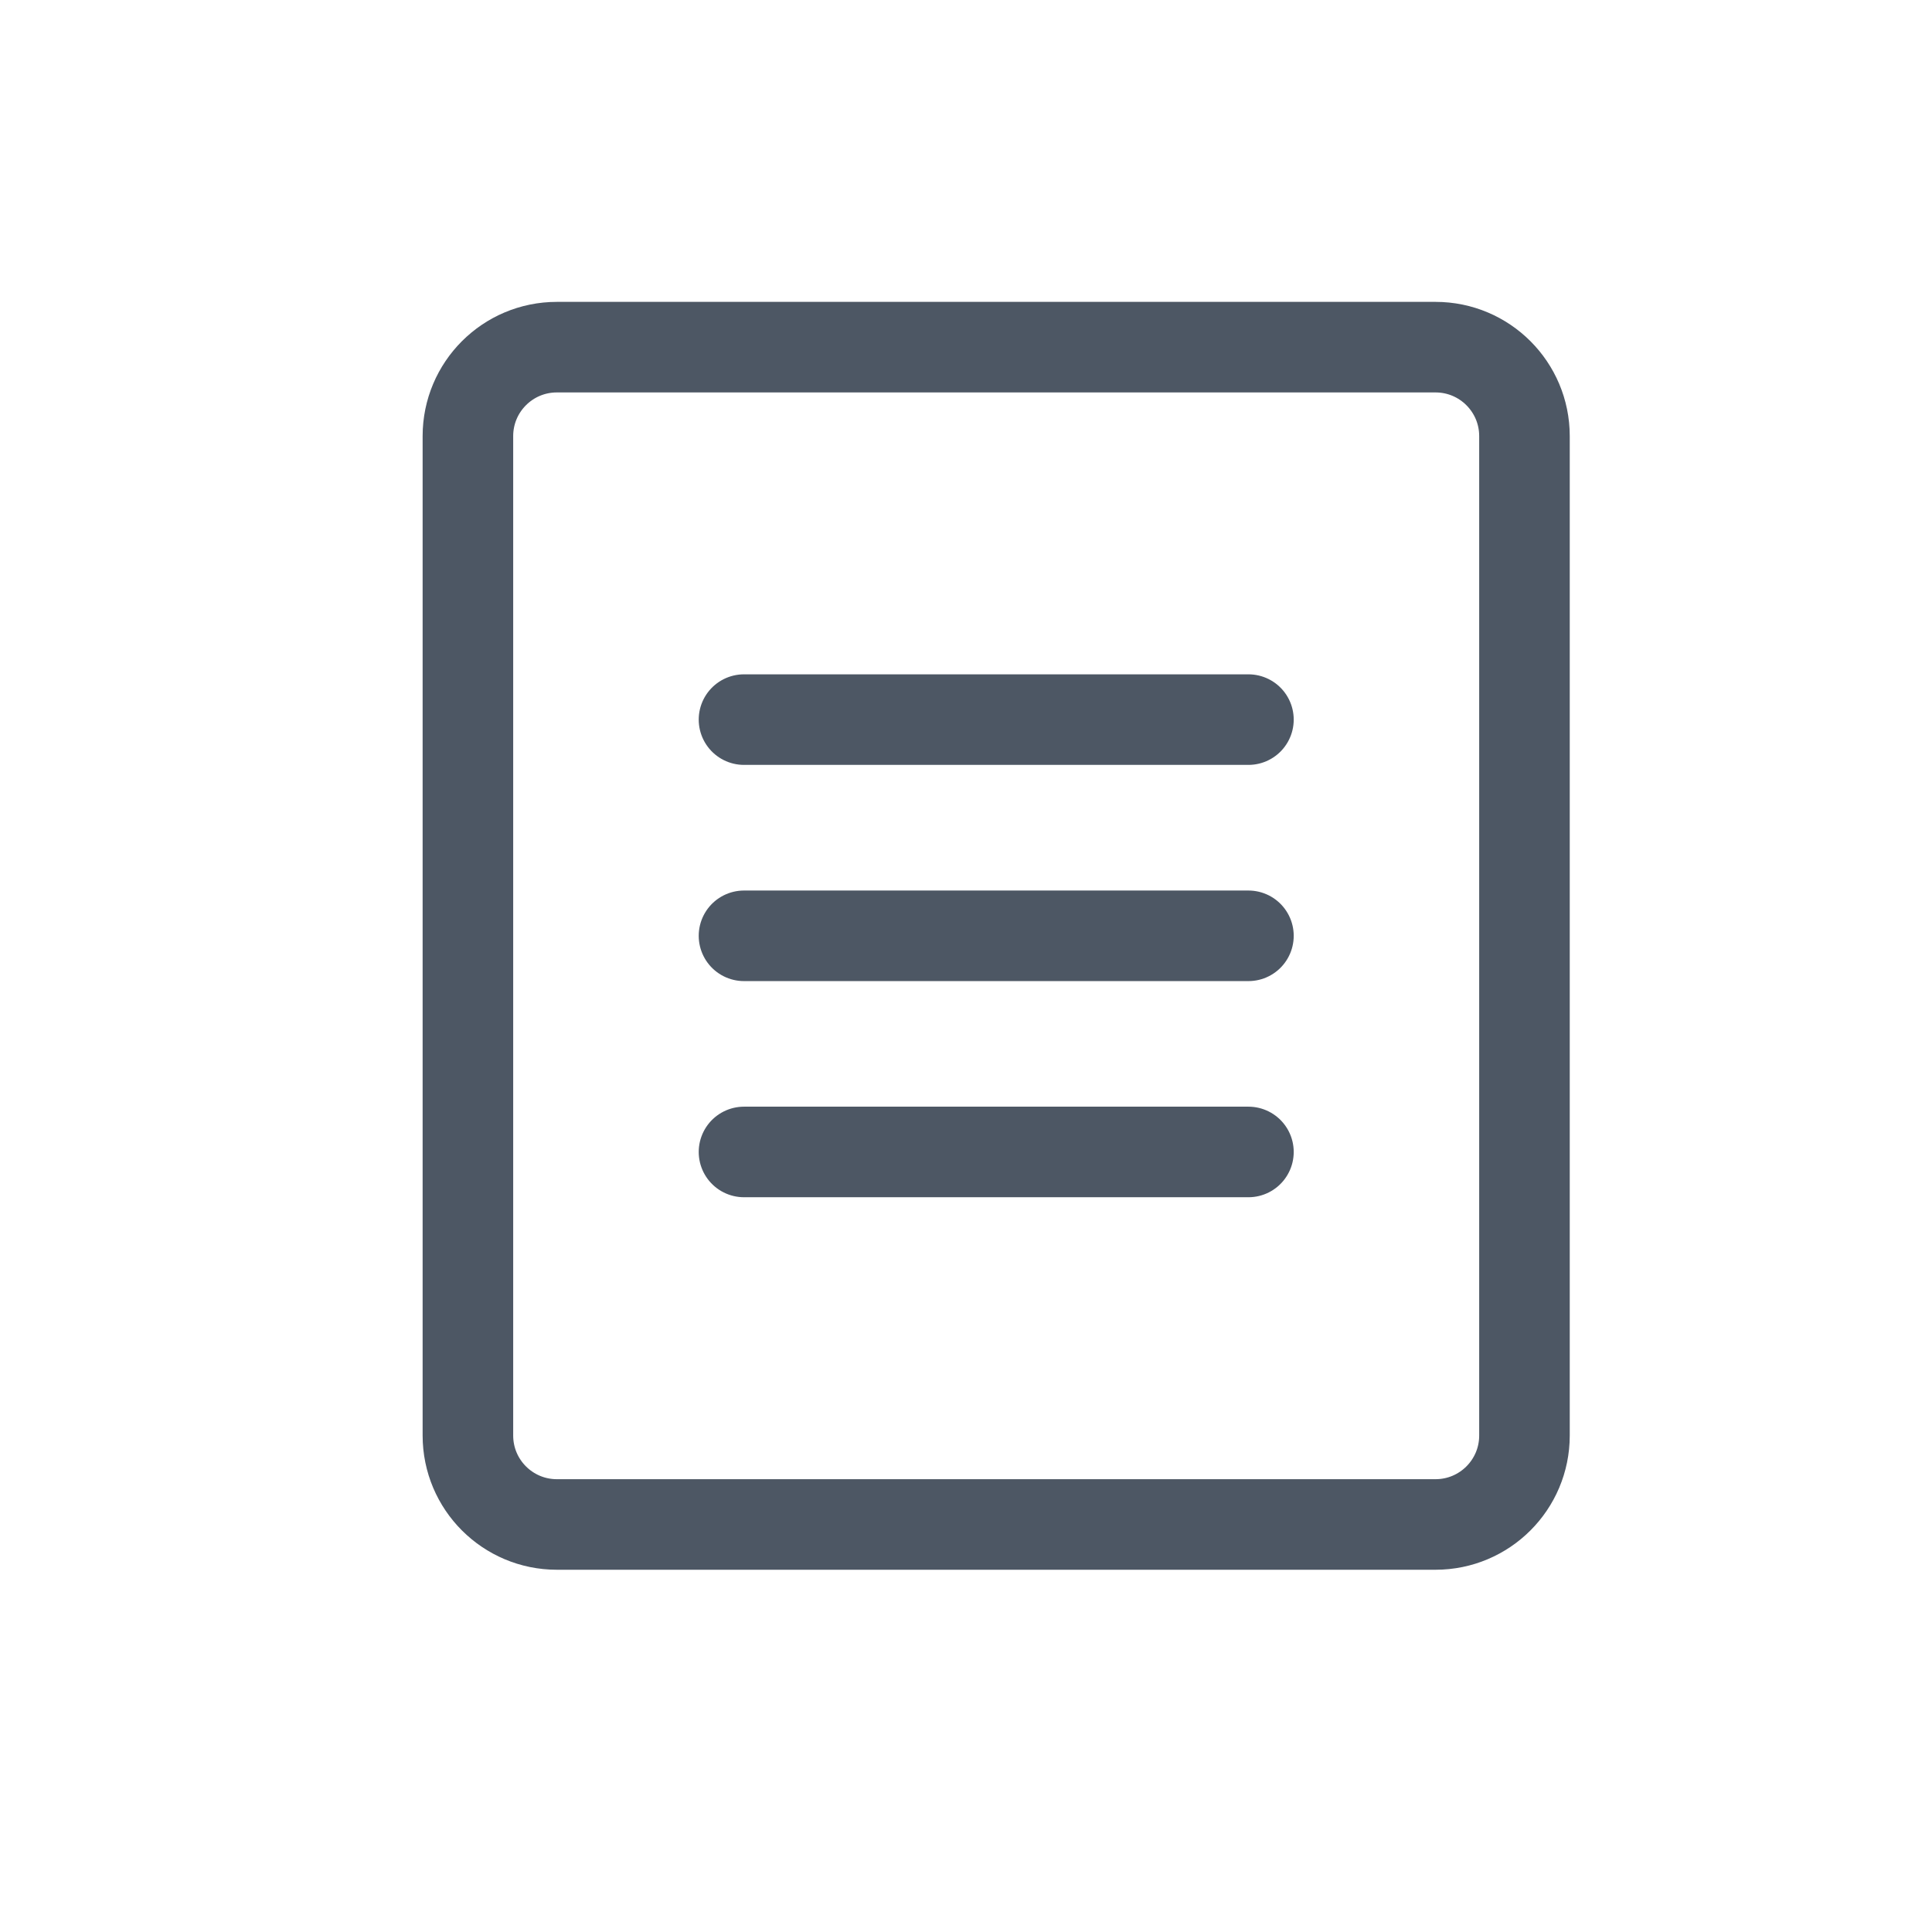
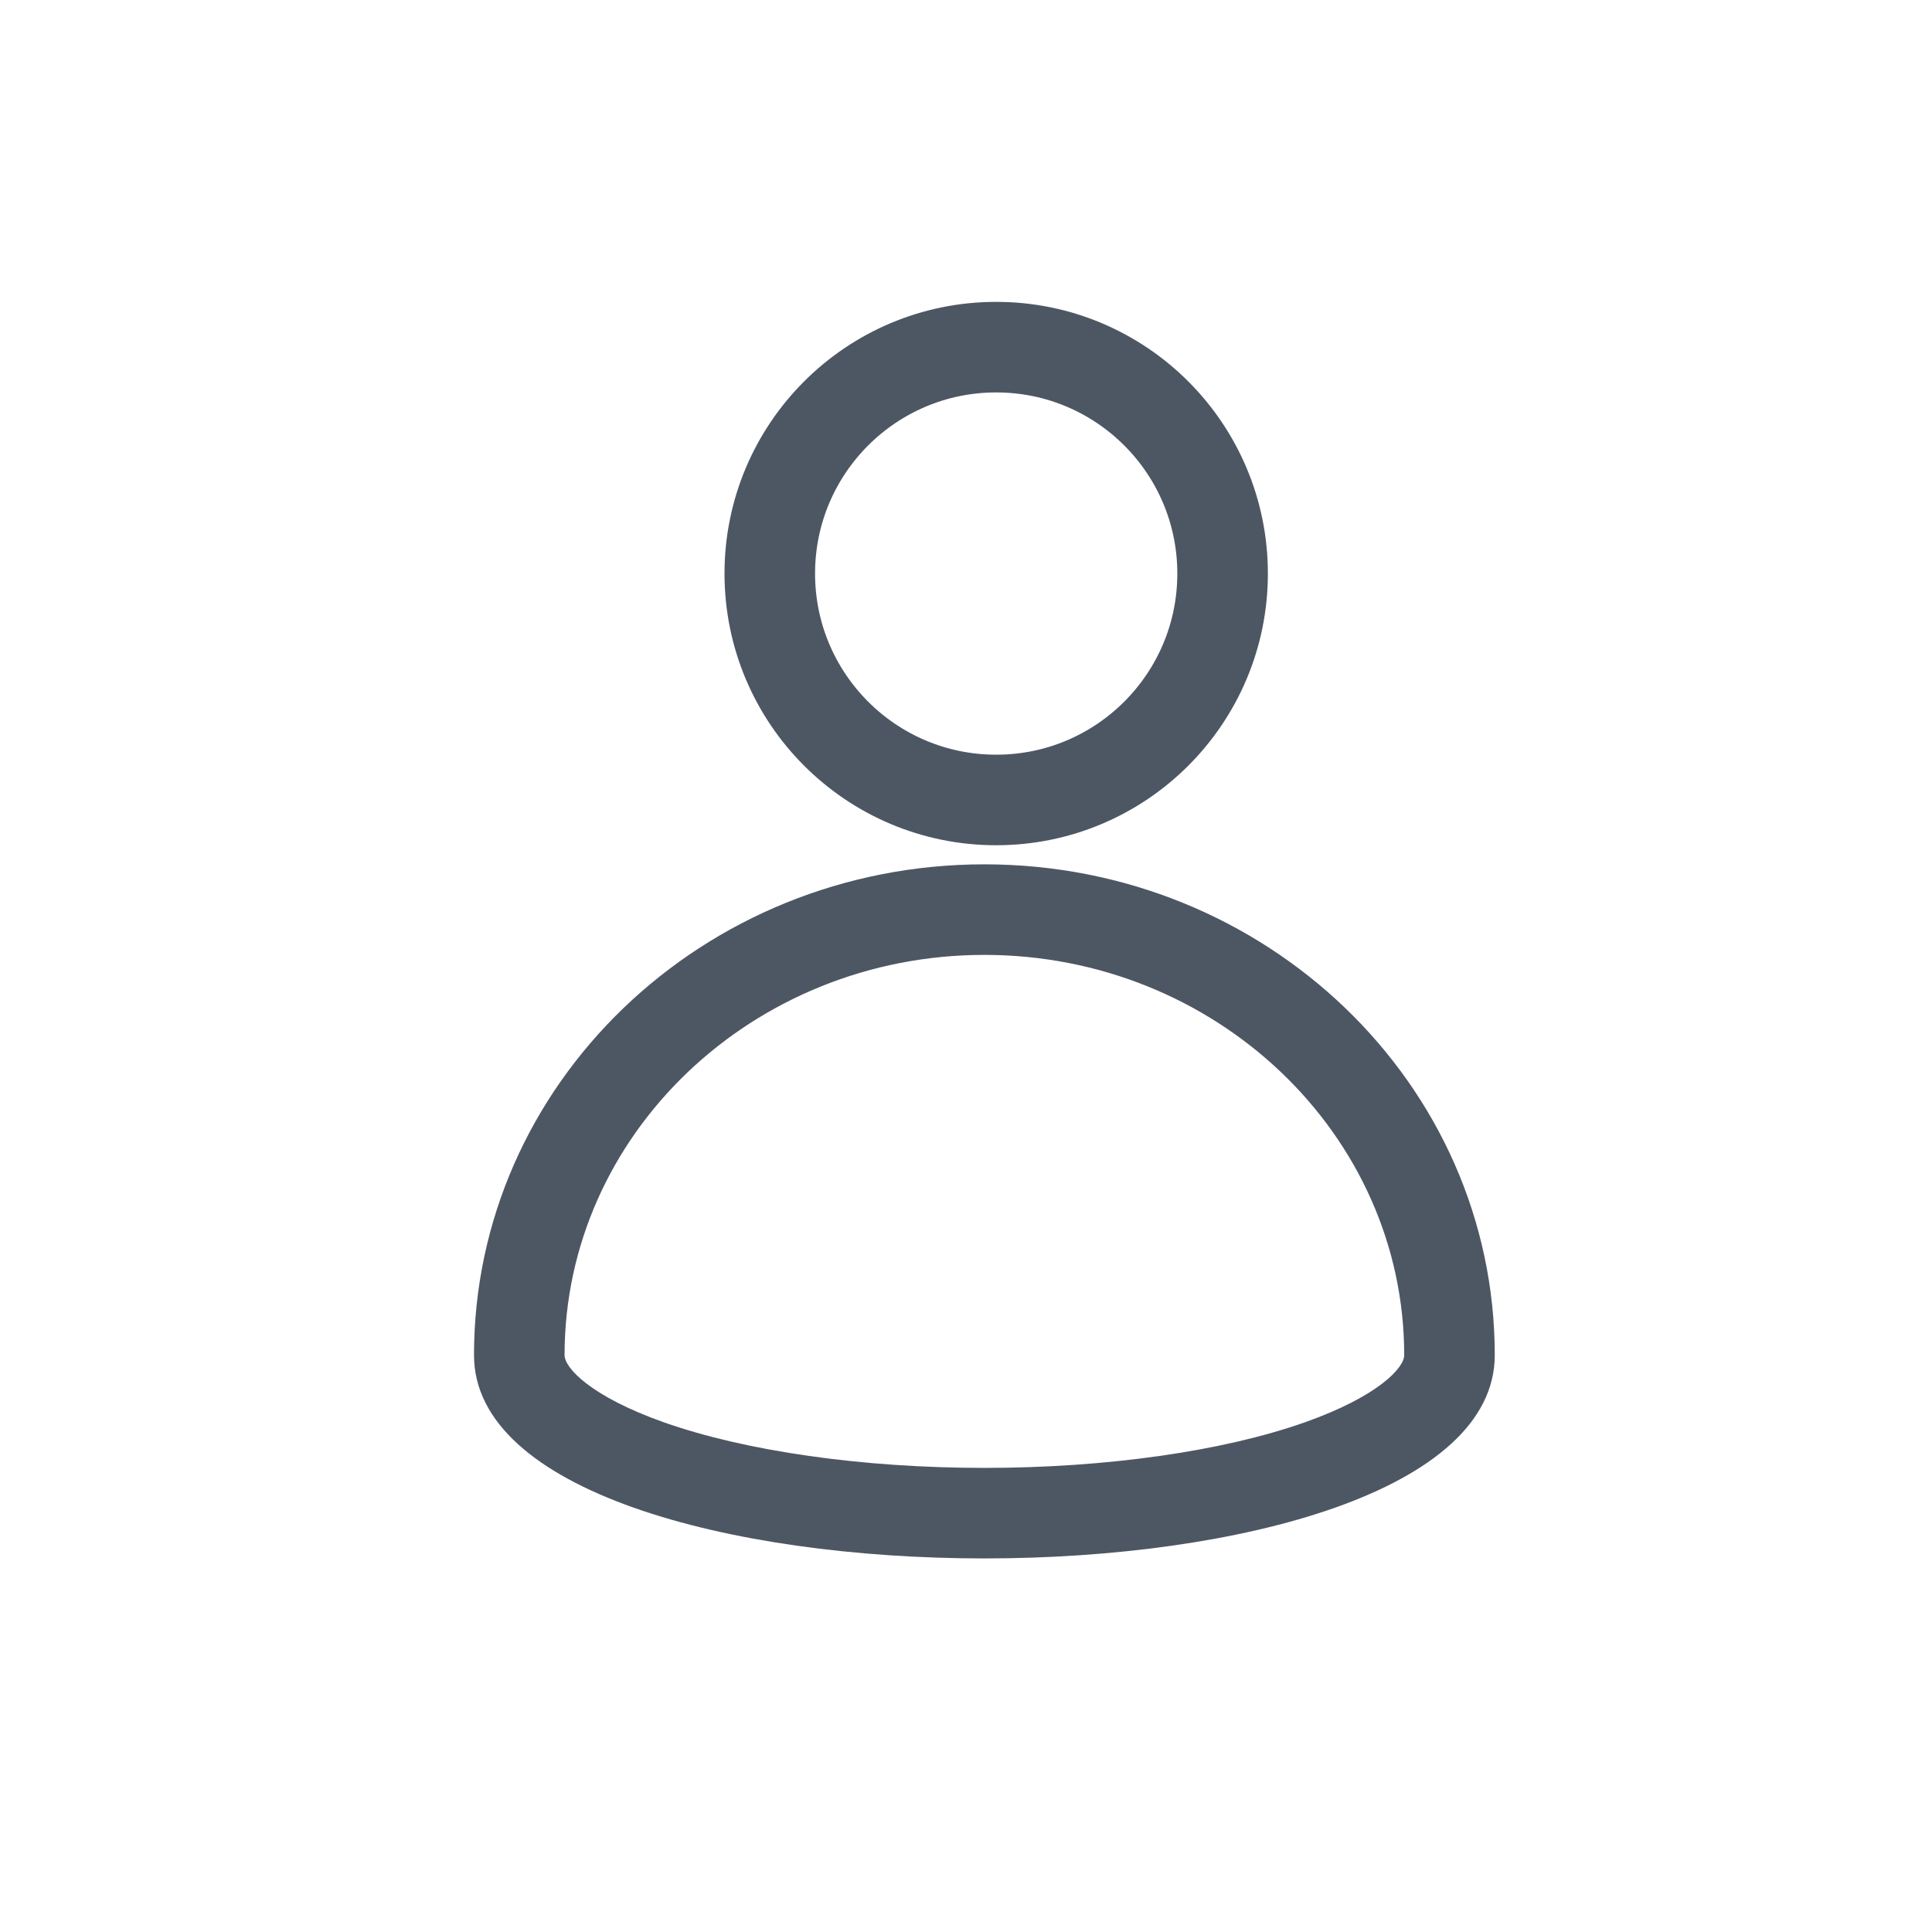
<svg xmlns="http://www.w3.org/2000/svg" width="32" height="32" viewBox="0 0 32 32">
-   <g id="그룹_179921" data-name="그룹 179921" transform="translate(-1982 -1062)">
-     <path id="패스_53818" data-name="패스 53818" d="M0,0H32V32H0Z" transform="translate(1982 1062)" fill="none" opacity="0" />
-     <g id="그룹_178918" data-name="그룹 178918" transform="translate(1989 1067)">
-       <g id="사각형_1658" data-name="사각형 1658" transform="translate(0)" fill="none" stroke="#4d5764" stroke-linejoin="round" stroke-width="1.5">
-         <rect width="19" height="21" rx="2.223" stroke="none" />
-         <rect x="0.75" y="0.75" width="17.5" height="19.5" rx="1.473" fill="none" />
+   <g id="그룹_179915" data-name="그룹 179915" transform="translate(-1640 -1062)">
+     <rect id="사각형_110265" data-name="사각형 110265" width="32" height="32" transform="translate(1640 1062)" fill="none" />
+     <g id="그룹_179914" data-name="그룹 179914" transform="translate(2.851 1.436)">
+       <g id="타원_13154" data-name="타원 13154" transform="translate(1649.149 1065.564)" fill="none" stroke="#4d5764" stroke-width="1.5">
+         <circle cx="4.5" cy="4.5" r="4.5" stroke="none" />
+         <circle cx="4.5" cy="4.5" r="3.75" fill="none" />
      </g>
-       <g id="그룹_1409" data-name="그룹 1409" transform="translate(5.323 6.919)">
-         <line id="선_9" data-name="선 9" x2="8.355" fill="none" stroke="#4d5764" stroke-linecap="round" stroke-linejoin="round" stroke-width="1.5" />
-         <line id="선_10" data-name="선 10" x2="8.355" transform="translate(0 3.581)" fill="none" stroke="#4d5764" stroke-linecap="round" stroke-linejoin="round" stroke-width="1.5" />
-         <line id="선_11" data-name="선 11" x2="8.355" transform="translate(0 7.161)" fill="none" stroke="#4d5764" stroke-linecap="round" stroke-linejoin="round" stroke-width="1.5" />
+       <g id="패스_53810" data-name="패스 53810" transform="translate(1645 1074.88)" fill="none">
+         <path d="M8.453,0a8.3,8.3,0,0,1,8.453,8.129c0,4.49-16.907,4.49-16.907,0A8.3,8.3,0,0,1,8.453,0Z" stroke="none" />
+         <path d="M 8.453 1.5 C 4.619 1.5 1.5 4.474 1.5 8.129 C 1.5 8.342 1.937 8.814 3.142 9.241 C 4.499 9.721 6.435 9.997 8.453 9.997 C 10.472 9.997 12.408 9.721 13.764 9.241 C 14.969 8.814 15.407 8.342 15.407 8.129 C 15.407 4.474 12.287 1.5 8.453 1.5 M 8.453 3.814697265625e-06 C 13.122 3.814697265625e-06 16.907 3.64 16.907 8.129 C 16.907 12.619 1.9073486328125e-06 12.619 3.814697265625e-06 8.129 C 3.814697265625e-06 3.64 3.785 3.814697265625e-06 8.453 3.814697265625e-06 Z" stroke="none" fill="#4d5764" />
      </g>
    </g>
  </g>
</svg>
